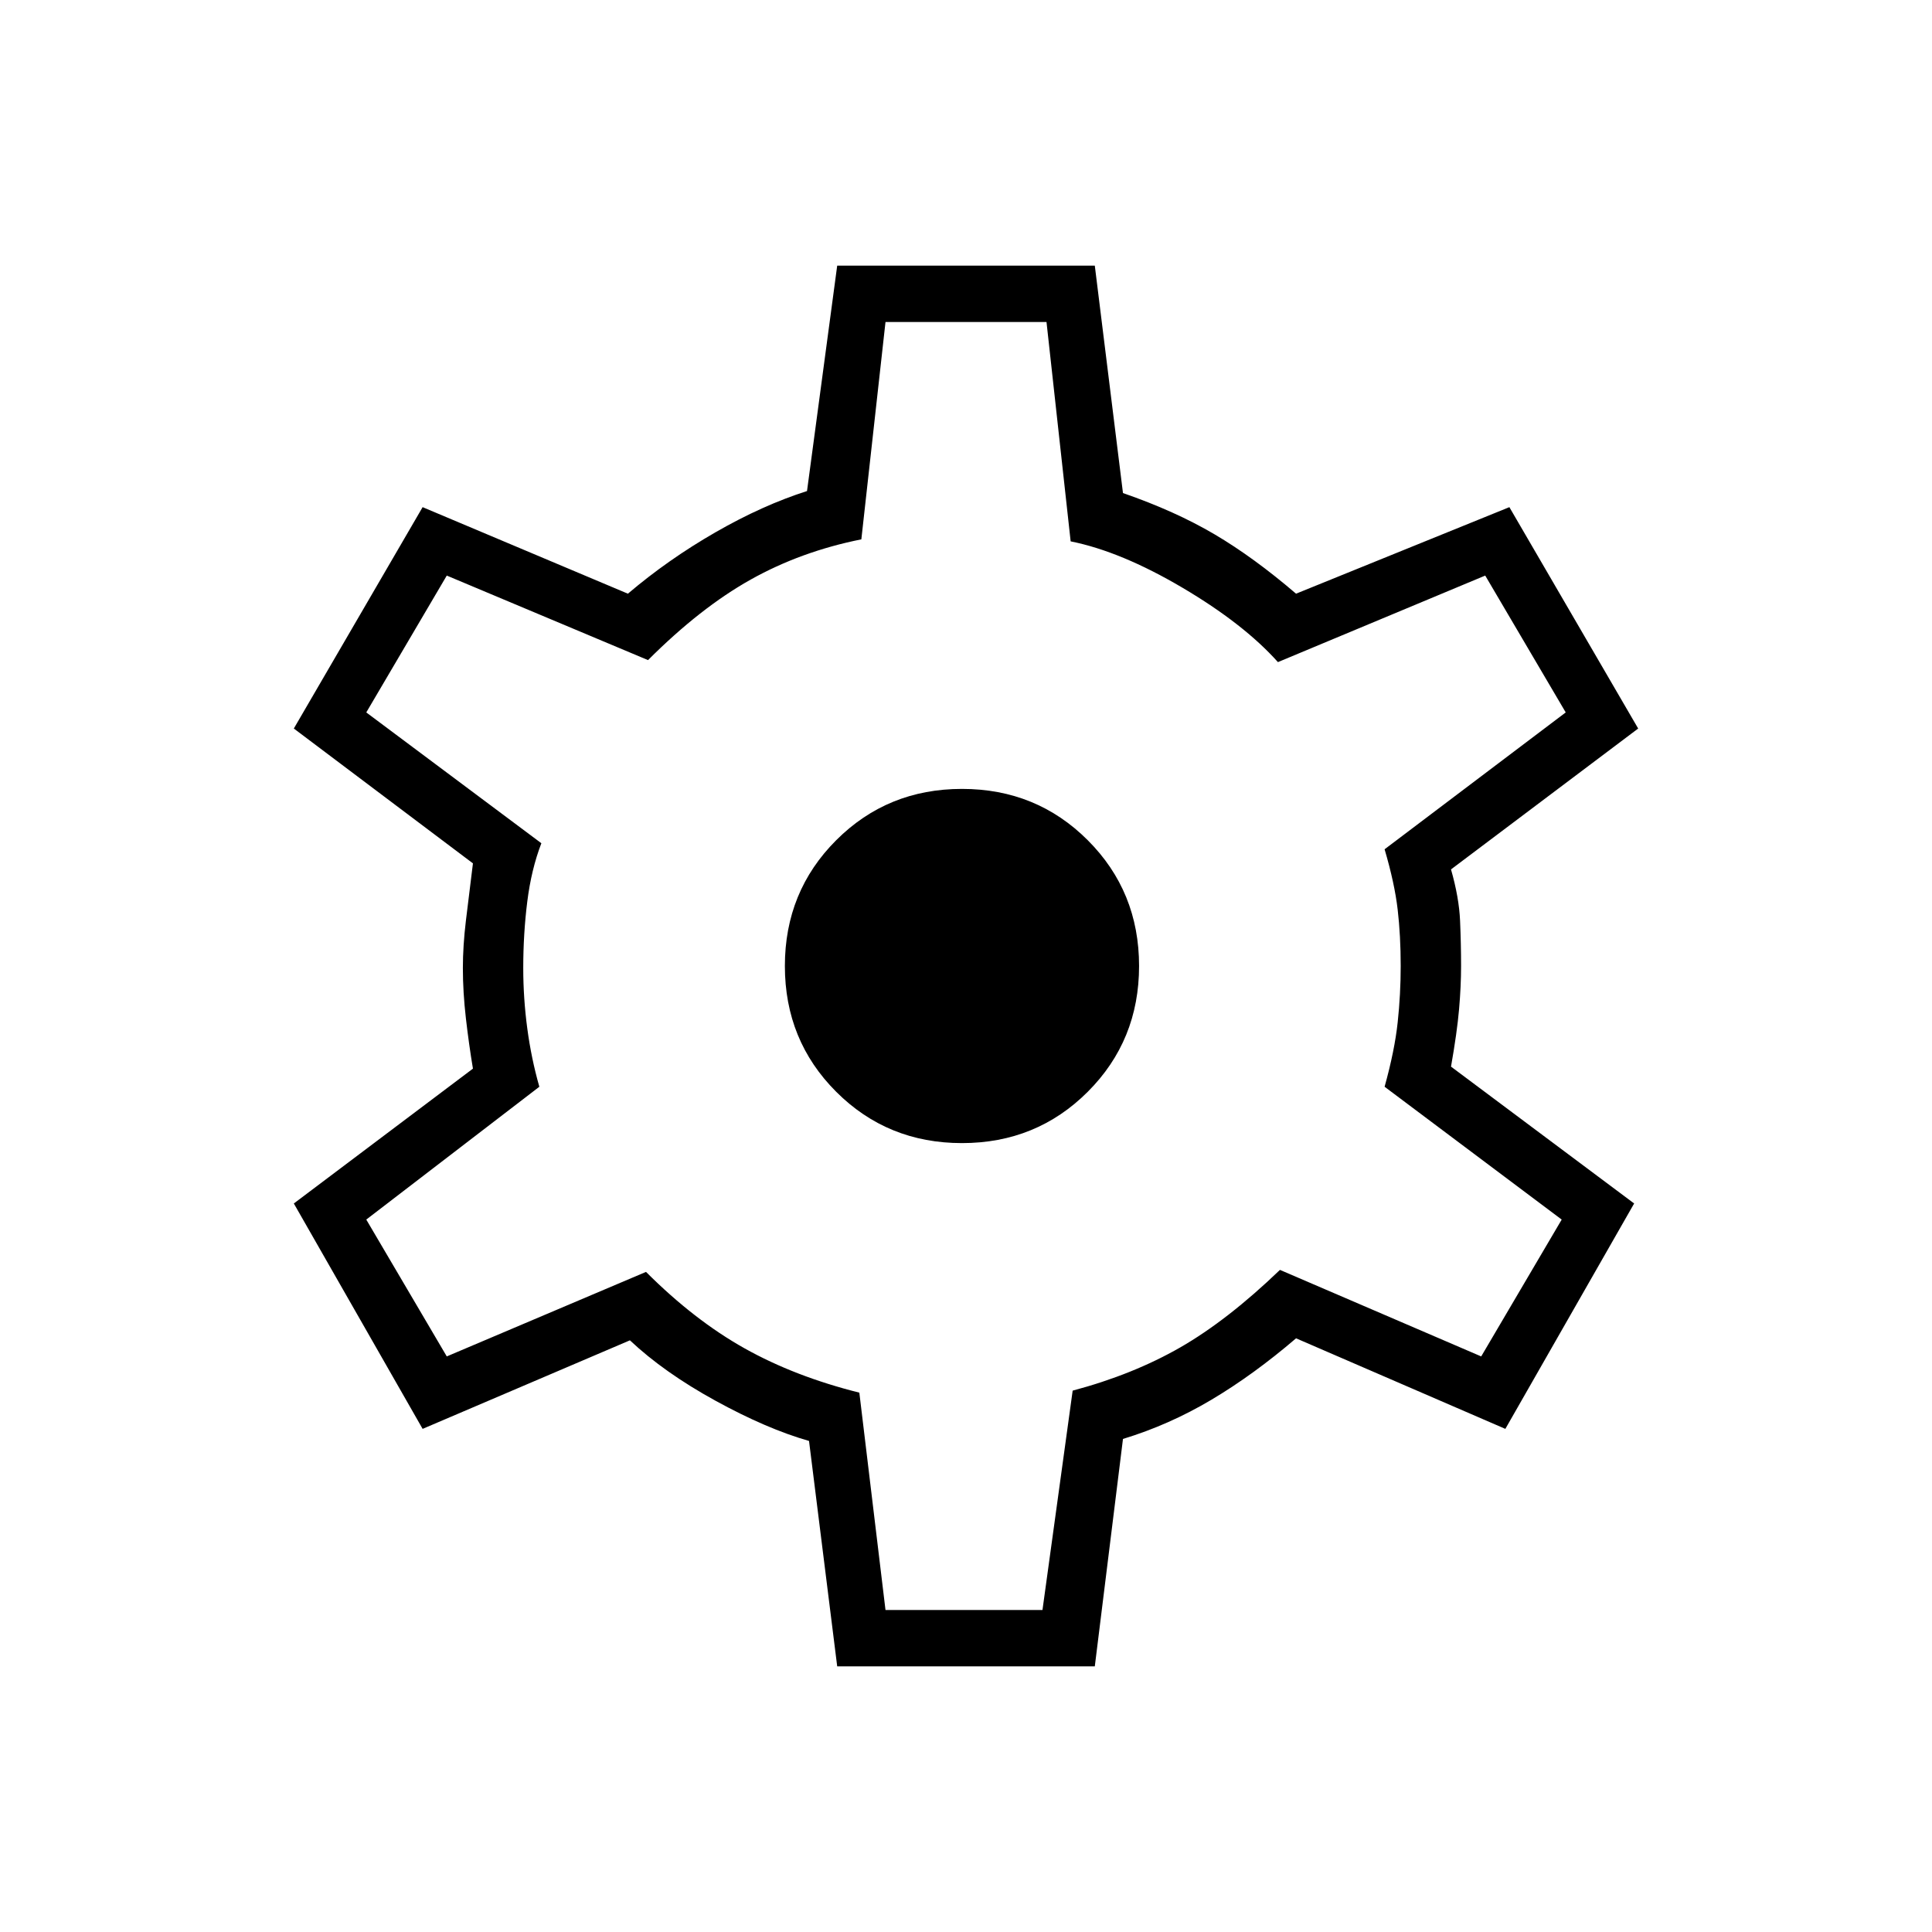
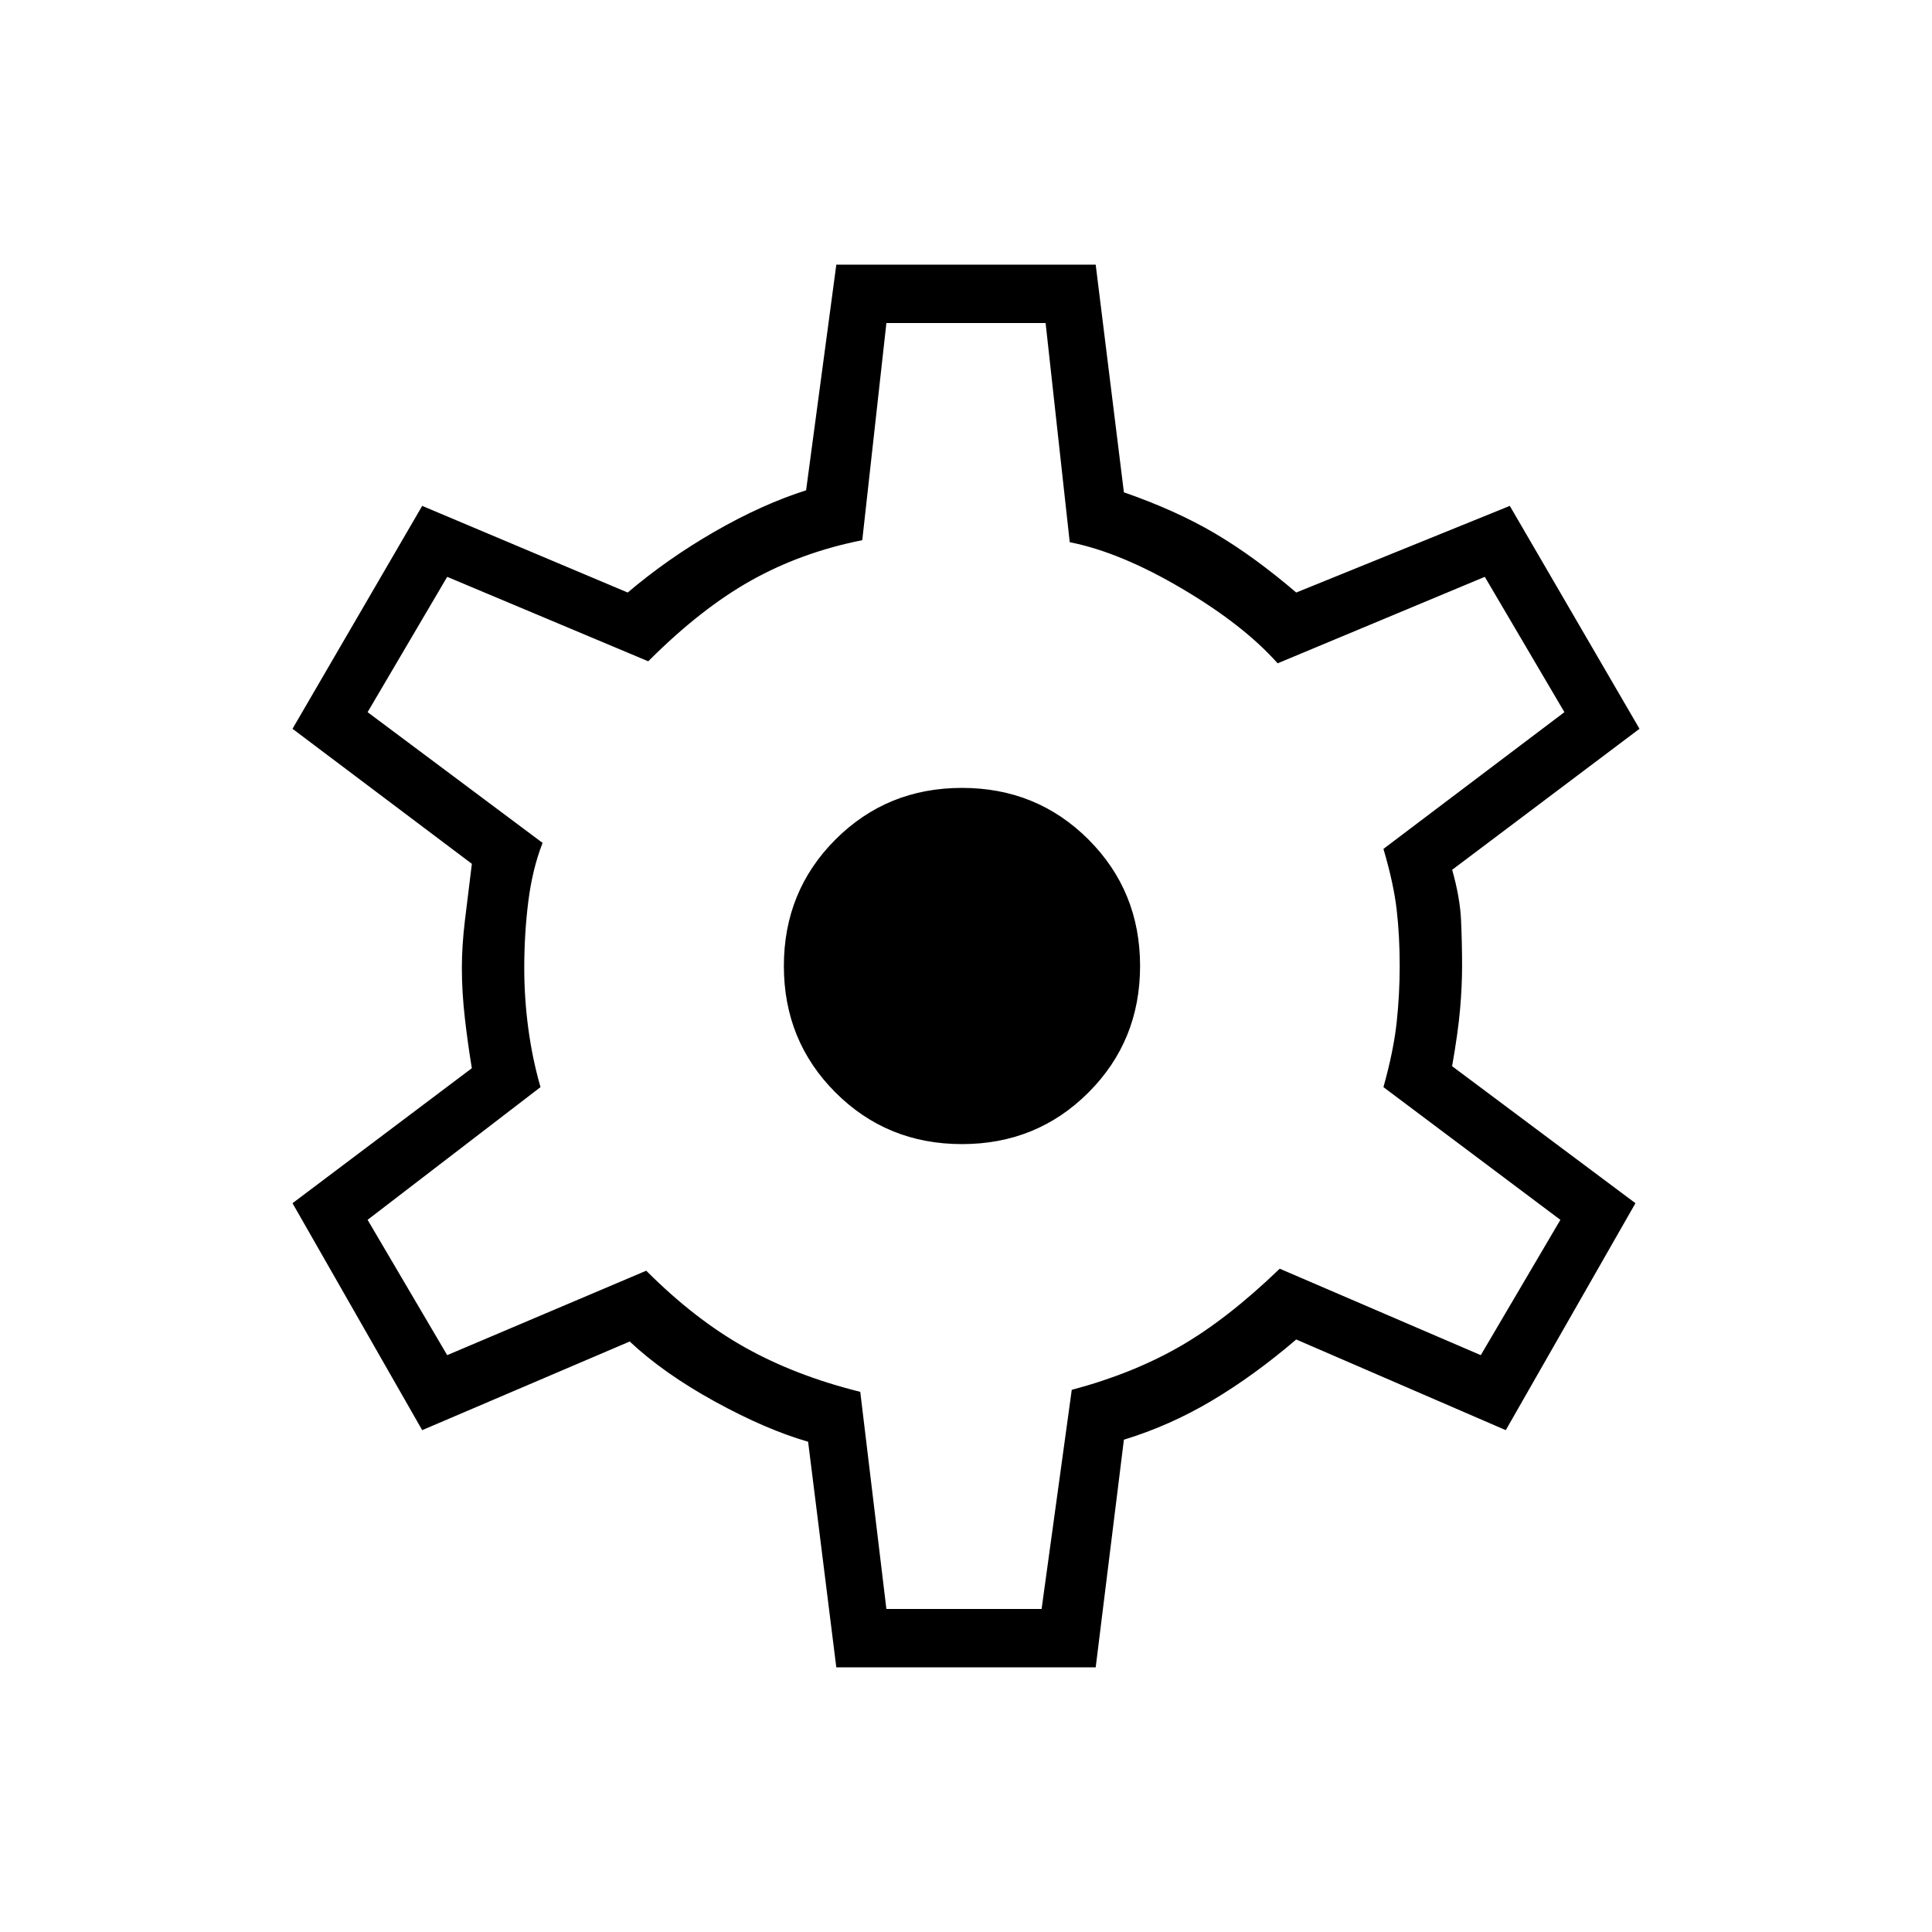
- <svg xmlns="http://www.w3.org/2000/svg" id="settings" height="24px" viewBox="0 -960 960 960" width="24px" fill="currentColor">
+ <svg xmlns="http://www.w3.org/2000/svg" id="settings" height="18px" viewBox="0 -960 960 960" width="18px" fill="currentColor" stroke="currentColor">
  <path d="m416-132-14-112q-21-6-46.5-20T313-294l-103 44-64-112 89-67q-2-12-3.5-25t-1.5-25q0-11 1.5-23.5T235-531l-89-67 64-110 102 43q20-17 43.5-30.5T401-716l15-112h128l14 113q26 9 45.5 20.5T644-665l106-43 64 110-93 70q4 14 4.5 25.5t.5 22.5q0 10-1 21.5t-4 28.5l91 68-64 112-104-45q-21 18-42 30.5T558-245l-14 113H416Zm24-28h78l15-109q30-8 53.5-21.5T636-329l100 43 40-68-88-66q5-18 6.5-32t1.5-28q0-15-1.5-28t-6.5-30l90-68-40-68-103 43q-17-19-47.5-37T532-691l-12-109h-80l-12 108q-30 6-55 20t-51 40l-100-42-40 68 87 65q-5 13-7 29t-2 33q0 15 2 30t6 29l-86 66 40 68 99-42q24 24 49 38t57 22l13 108Zm38-232q37 0 62.5-25.5T566-480q0-37-25.5-62.5T478-568q-37 0-62.5 25.5T390-480q0 37 25.5 62.5T478-392Zm2-88Z" />
</svg>
